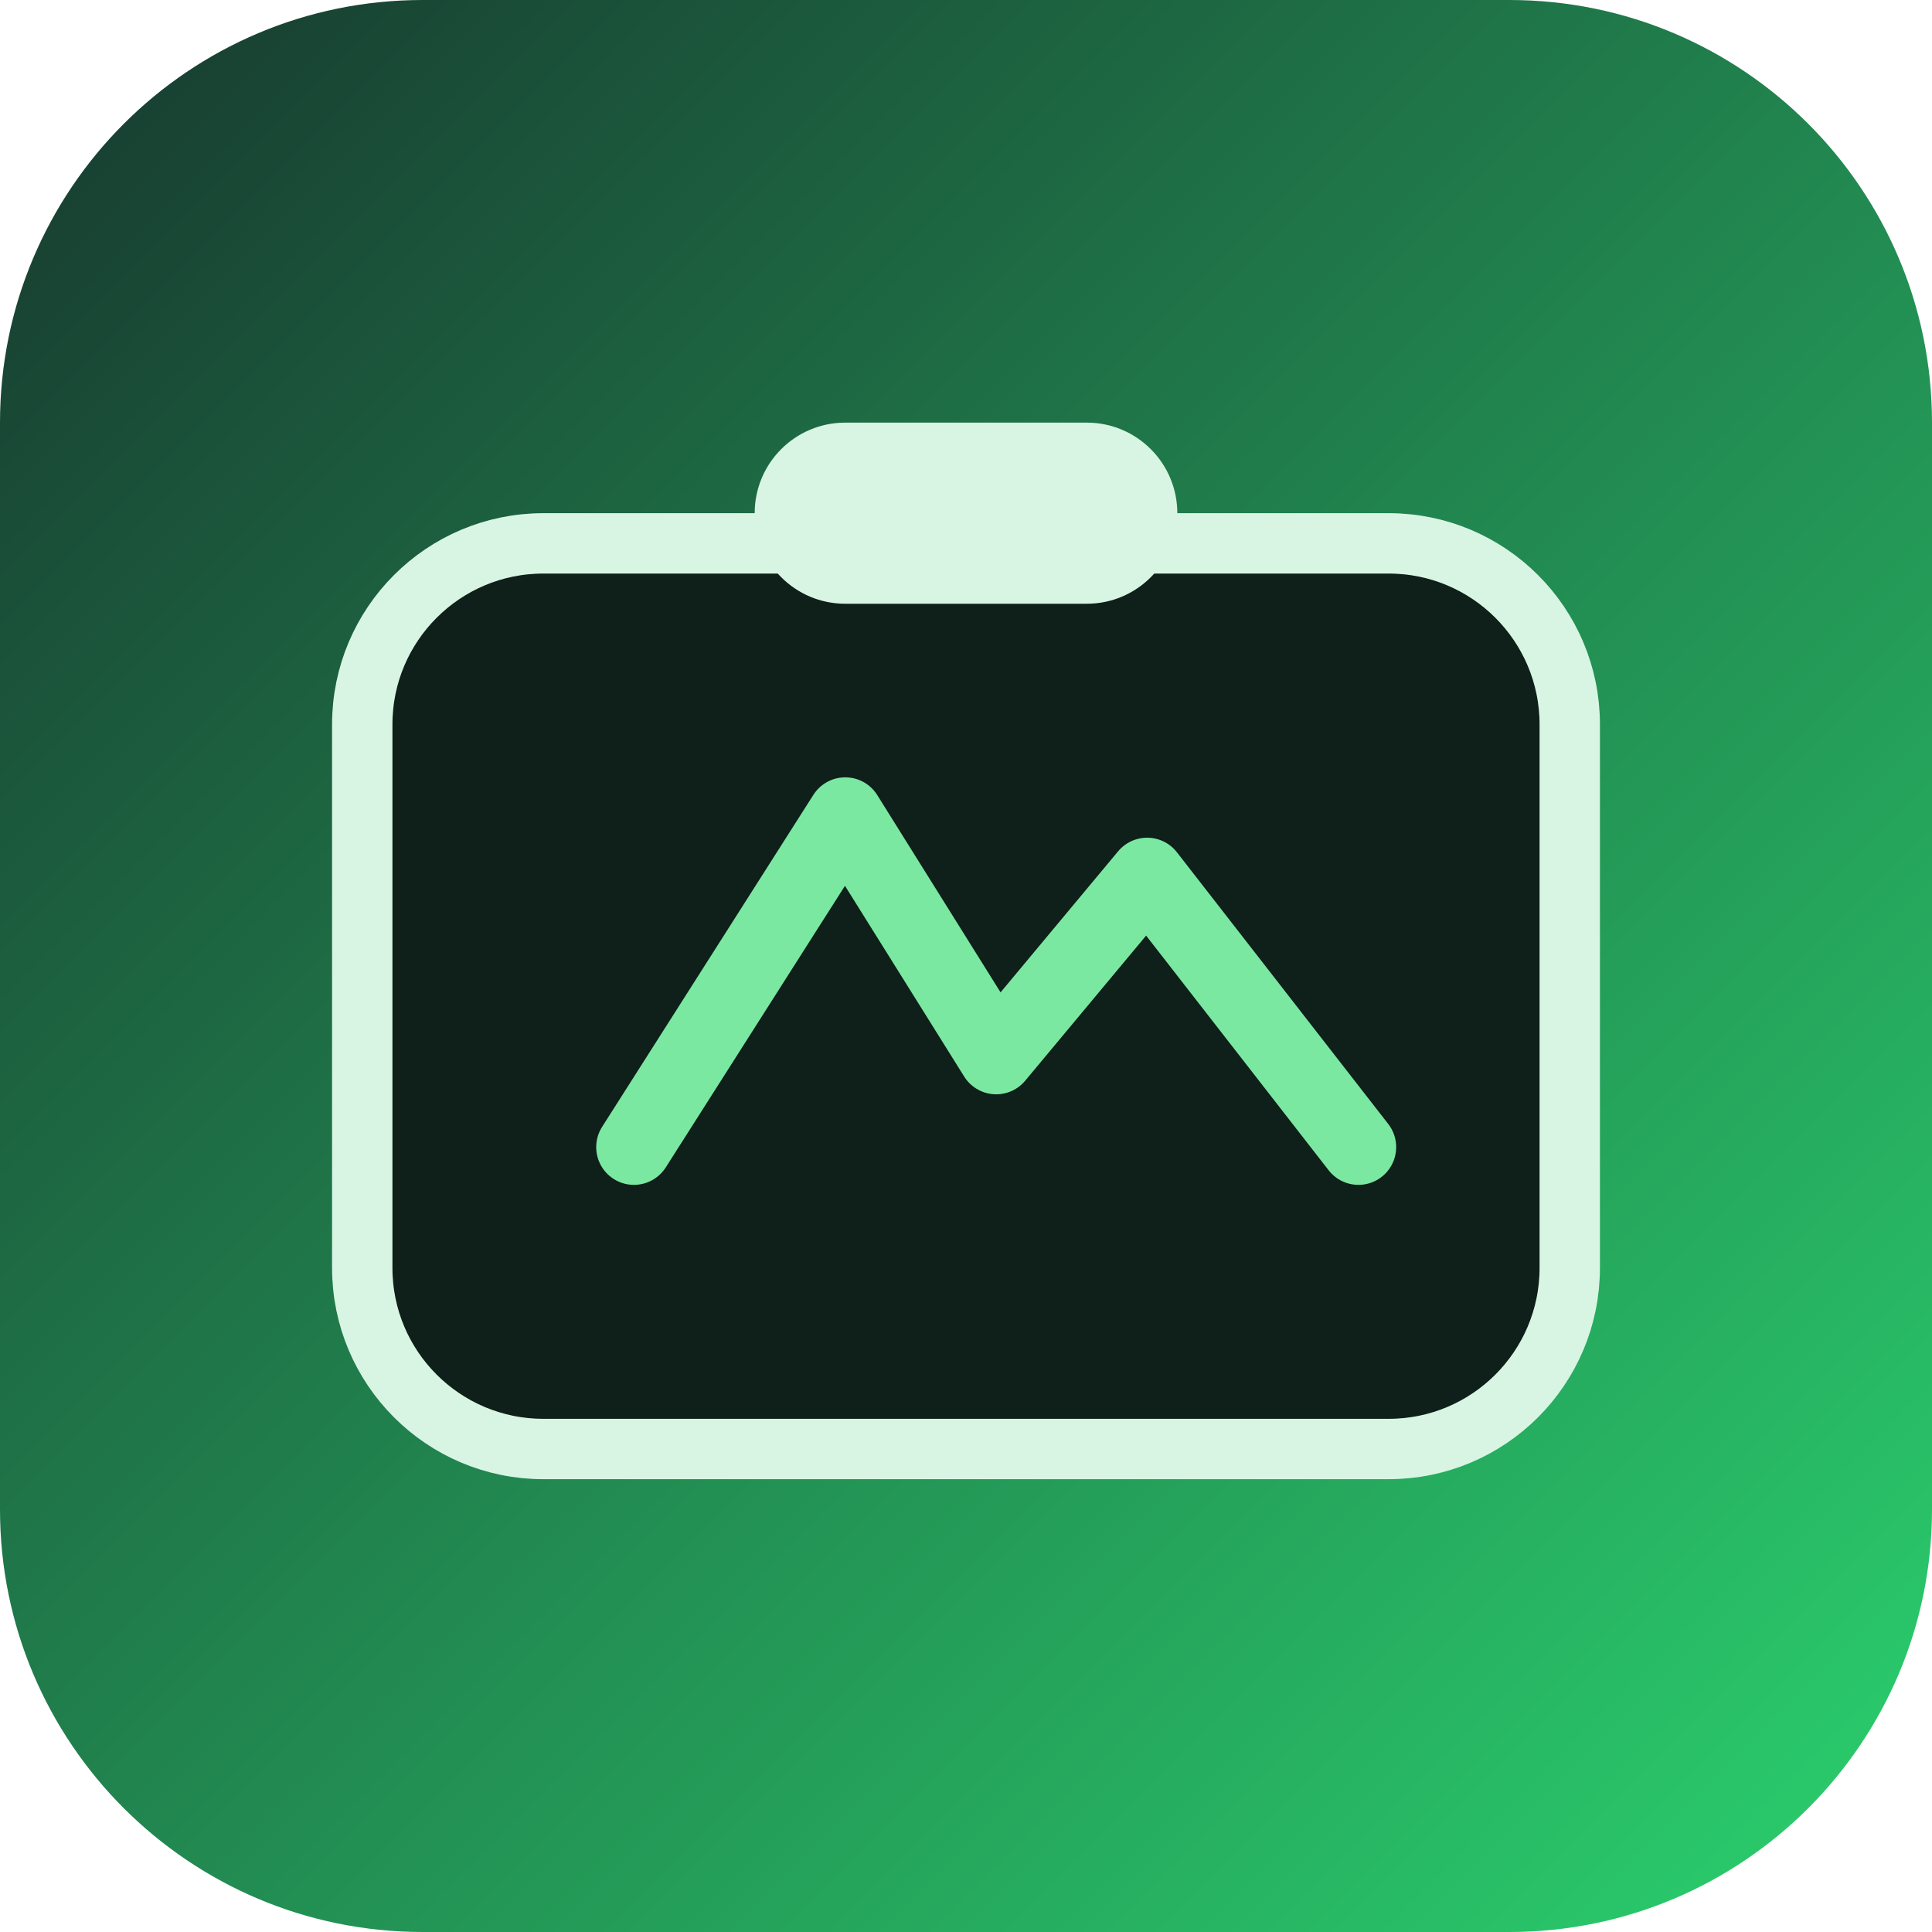
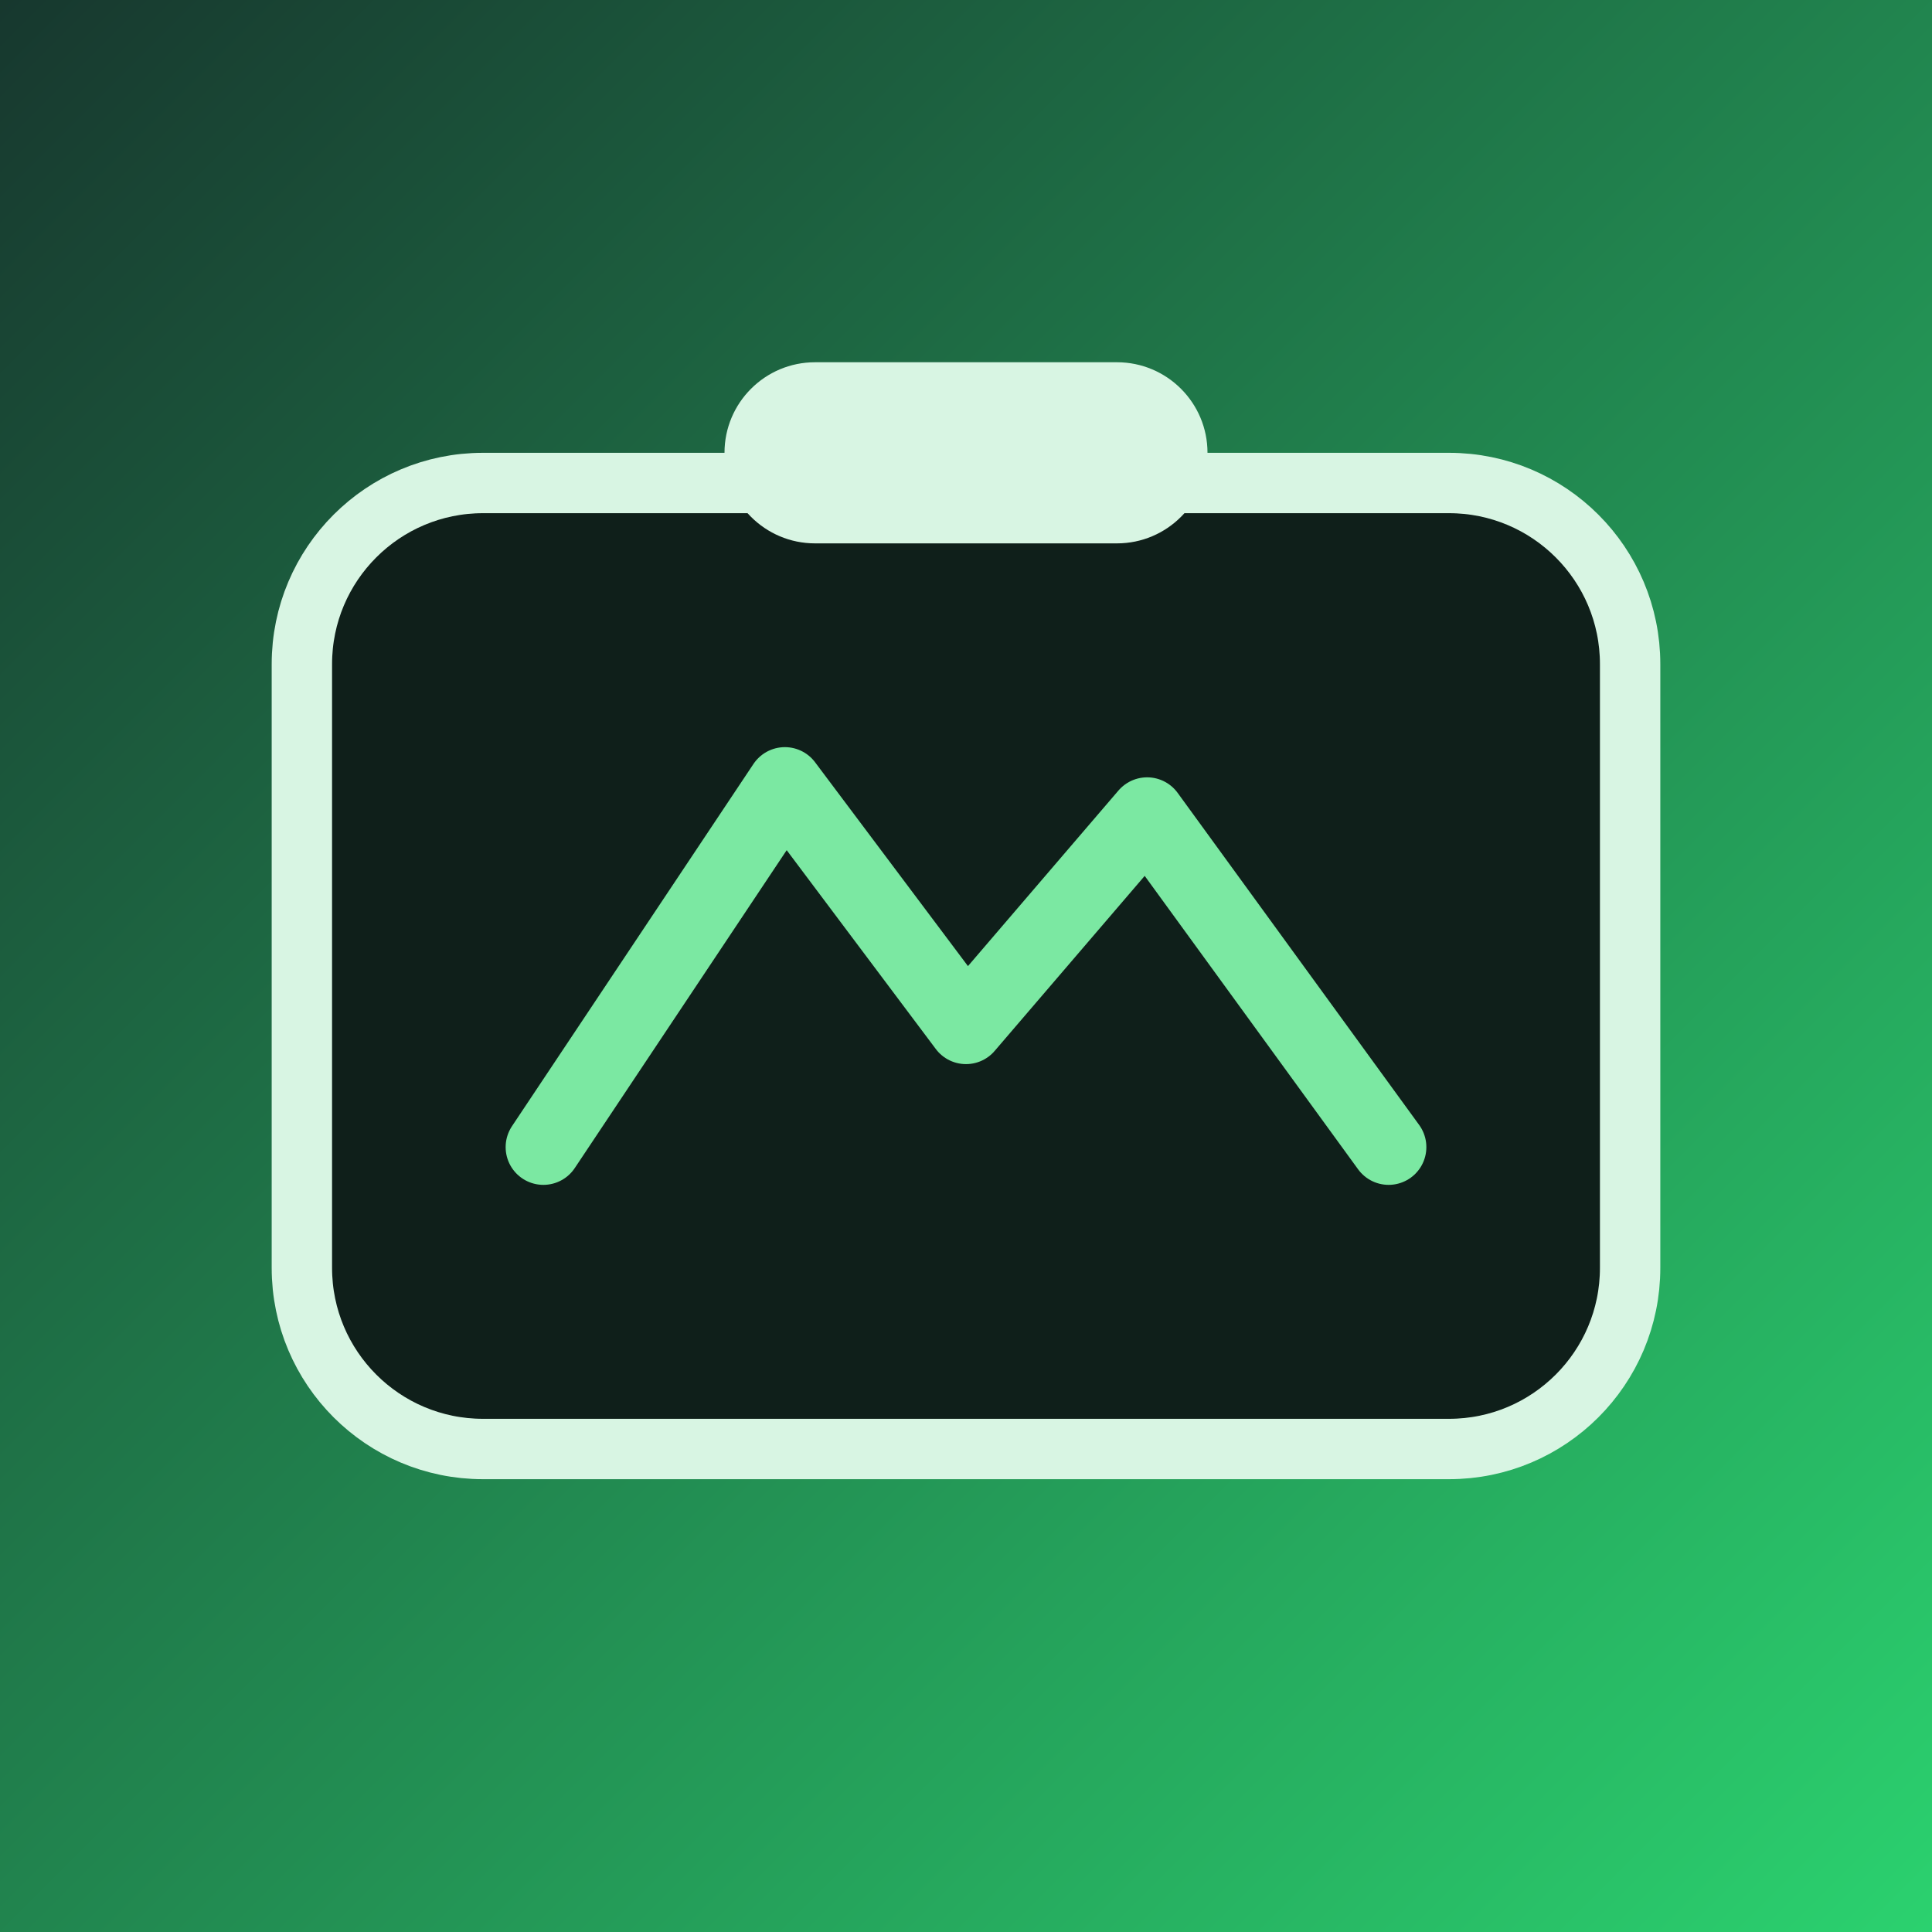
<svg xmlns="http://www.w3.org/2000/svg" width="64" height="64" viewBox="0 0 64 64" role="img" aria-label="Ardit Portfolio icon">
  <defs>
    <linearGradient id="bg" x1="0" y1="0" x2="1" y2="1">
      <stop offset="0%" stop-color="#17372e" />
      <stop offset="100%" stop-color="#2bd26f" />
    </linearGradient>
  </defs>
-   <rect width="64" height="64" rx="14" fill="url(#bg)" />
-   <rect x="12" y="18" width="40" height="30" rx="6" fill="#0f1f1a" stroke="#d8f5e3" stroke-width="2" />
-   <rect x="25" y="14" width="14" height="6" rx="3" fill="#d8f5e3" />
-   <path d="M21 38L28 27L33 35L38 29L45 38" fill="none" stroke="#7be8a2" stroke-width="2.5" stroke-linecap="round" stroke-linejoin="round" />
+   <rect width="64" height="64" fill="url(#bg)" />
+   <rect x="10" y="16" width="44" height="32" rx="6" fill="#0f1f1a" stroke="#d8f5e3" stroke-width="2" />
+   <rect x="24" y="12" width="16" height="6" rx="3" fill="#d8f5e3" />
+   <path d="M18 38L26 26L32 34L38 27L46 38" fill="none" stroke="#7be8a2" stroke-width="2.5" stroke-linecap="round" stroke-linejoin="round" />
</svg>
